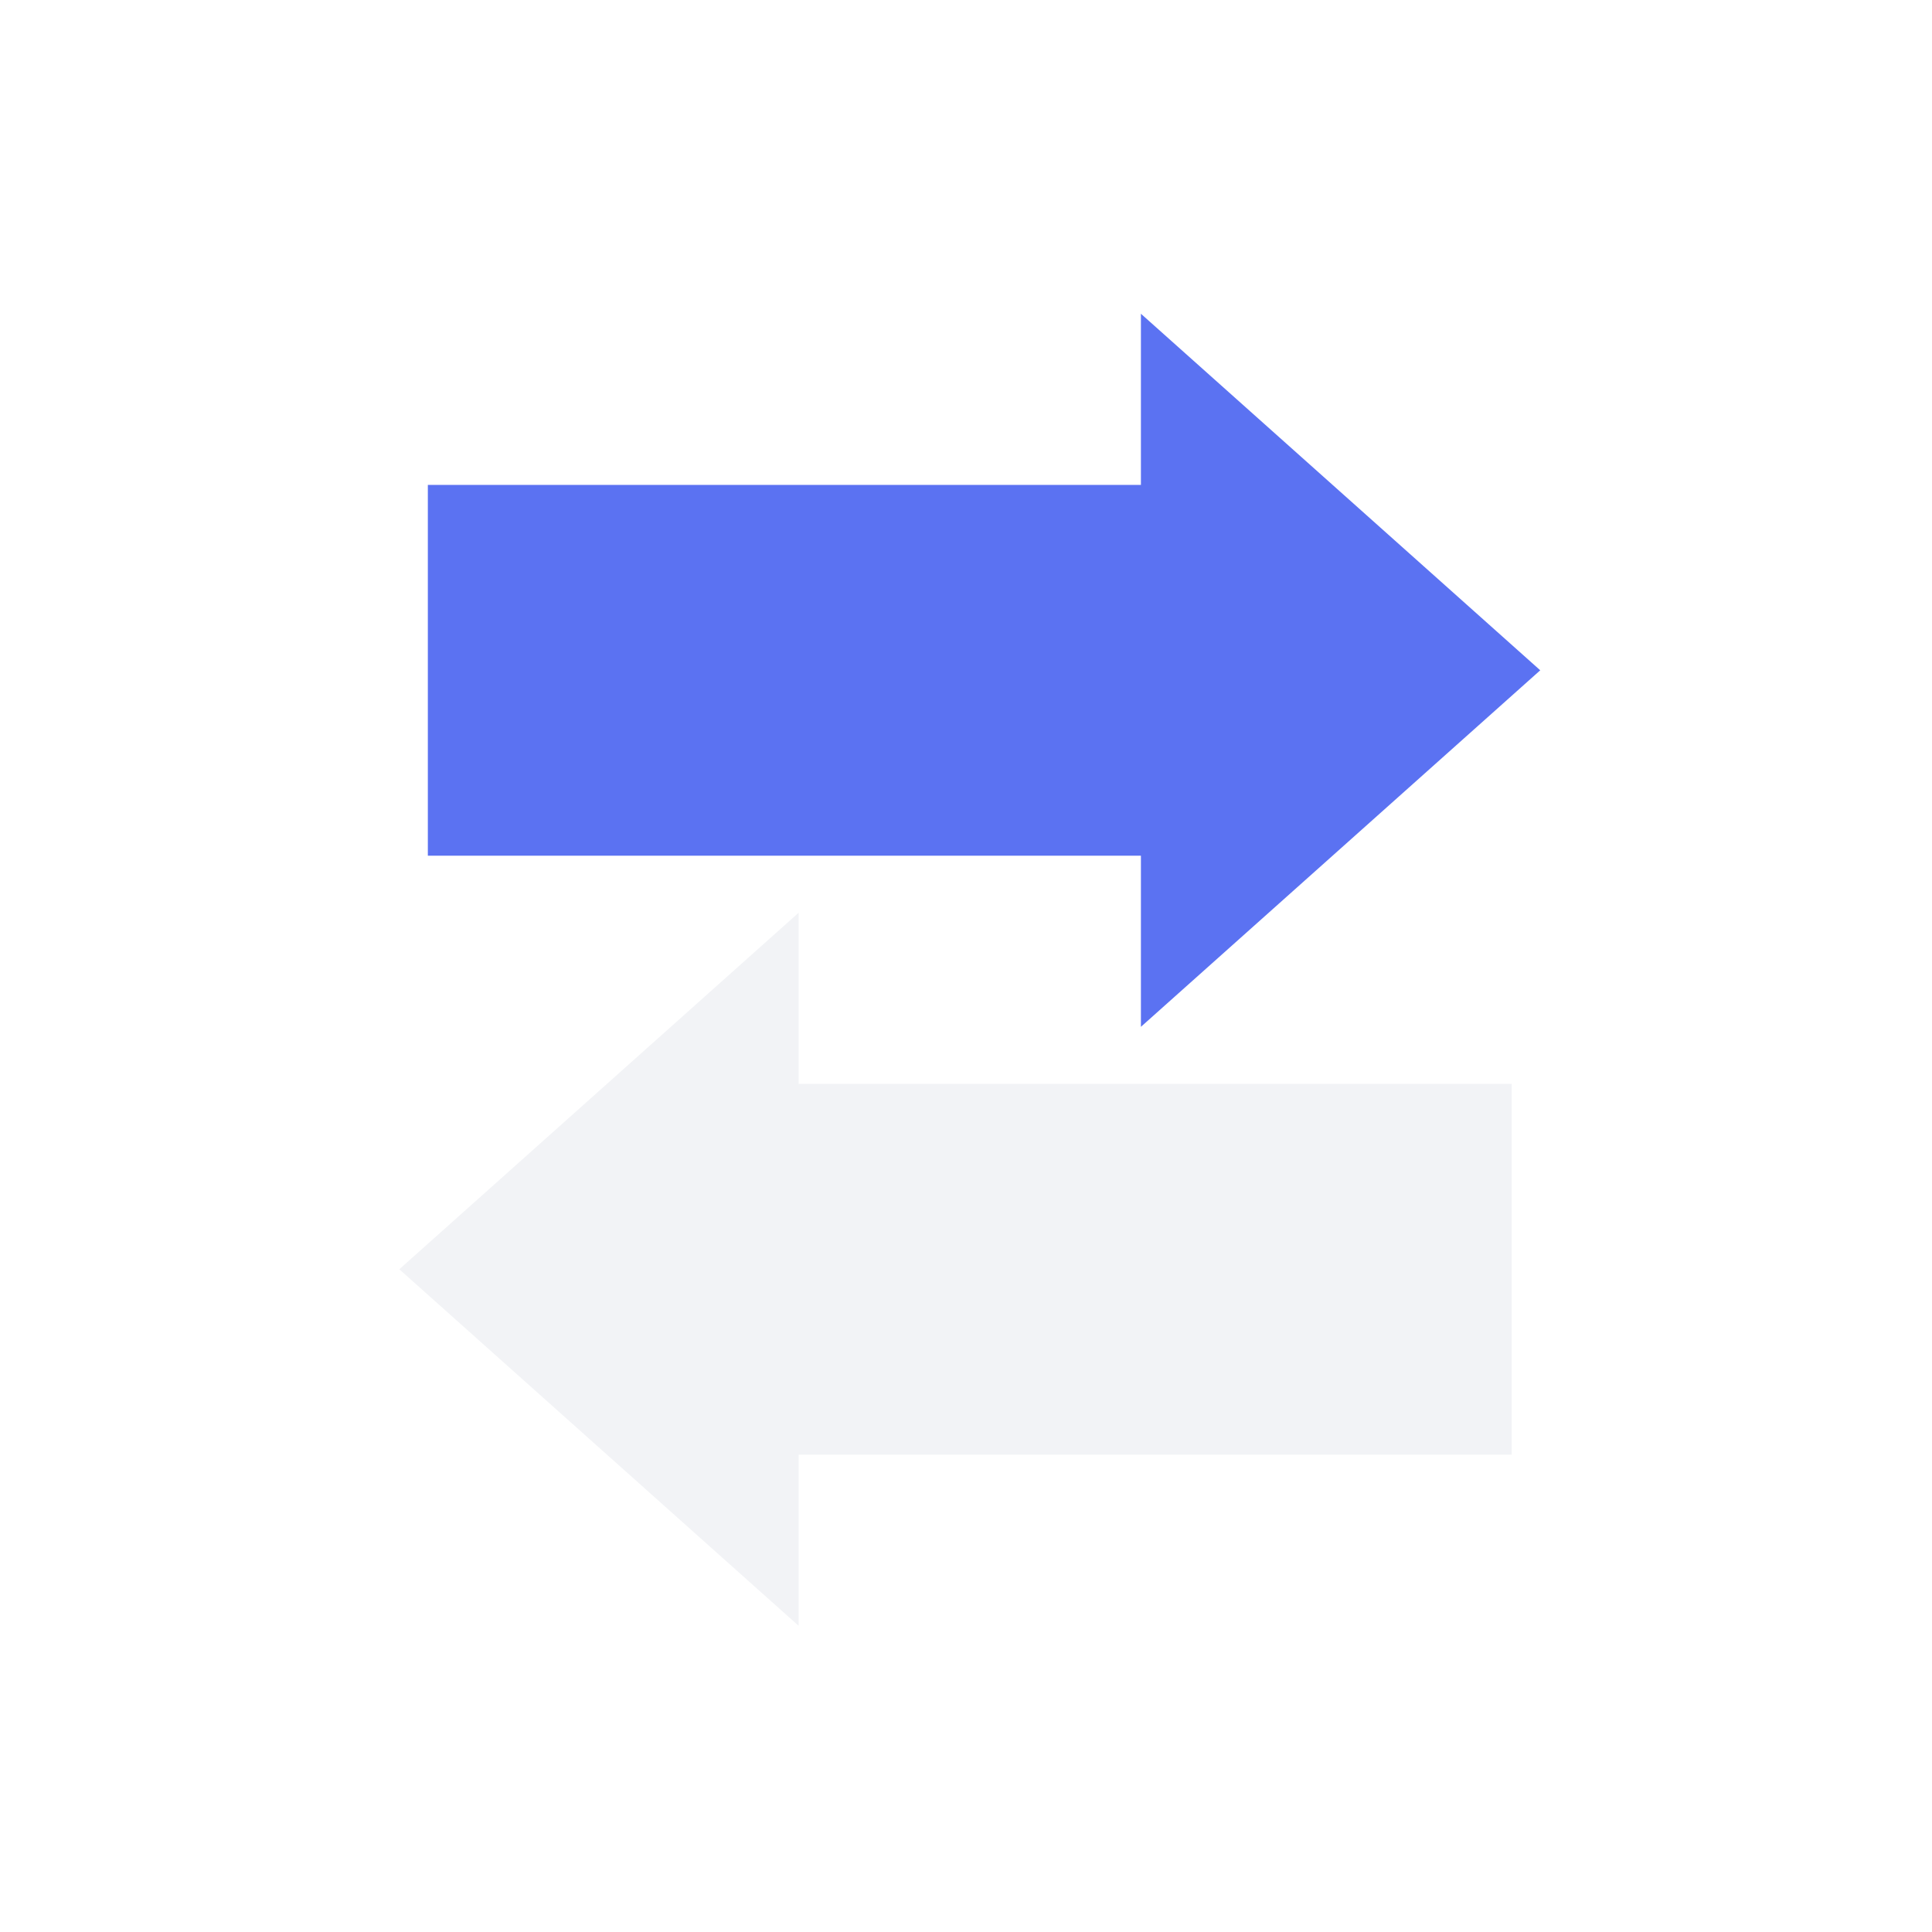
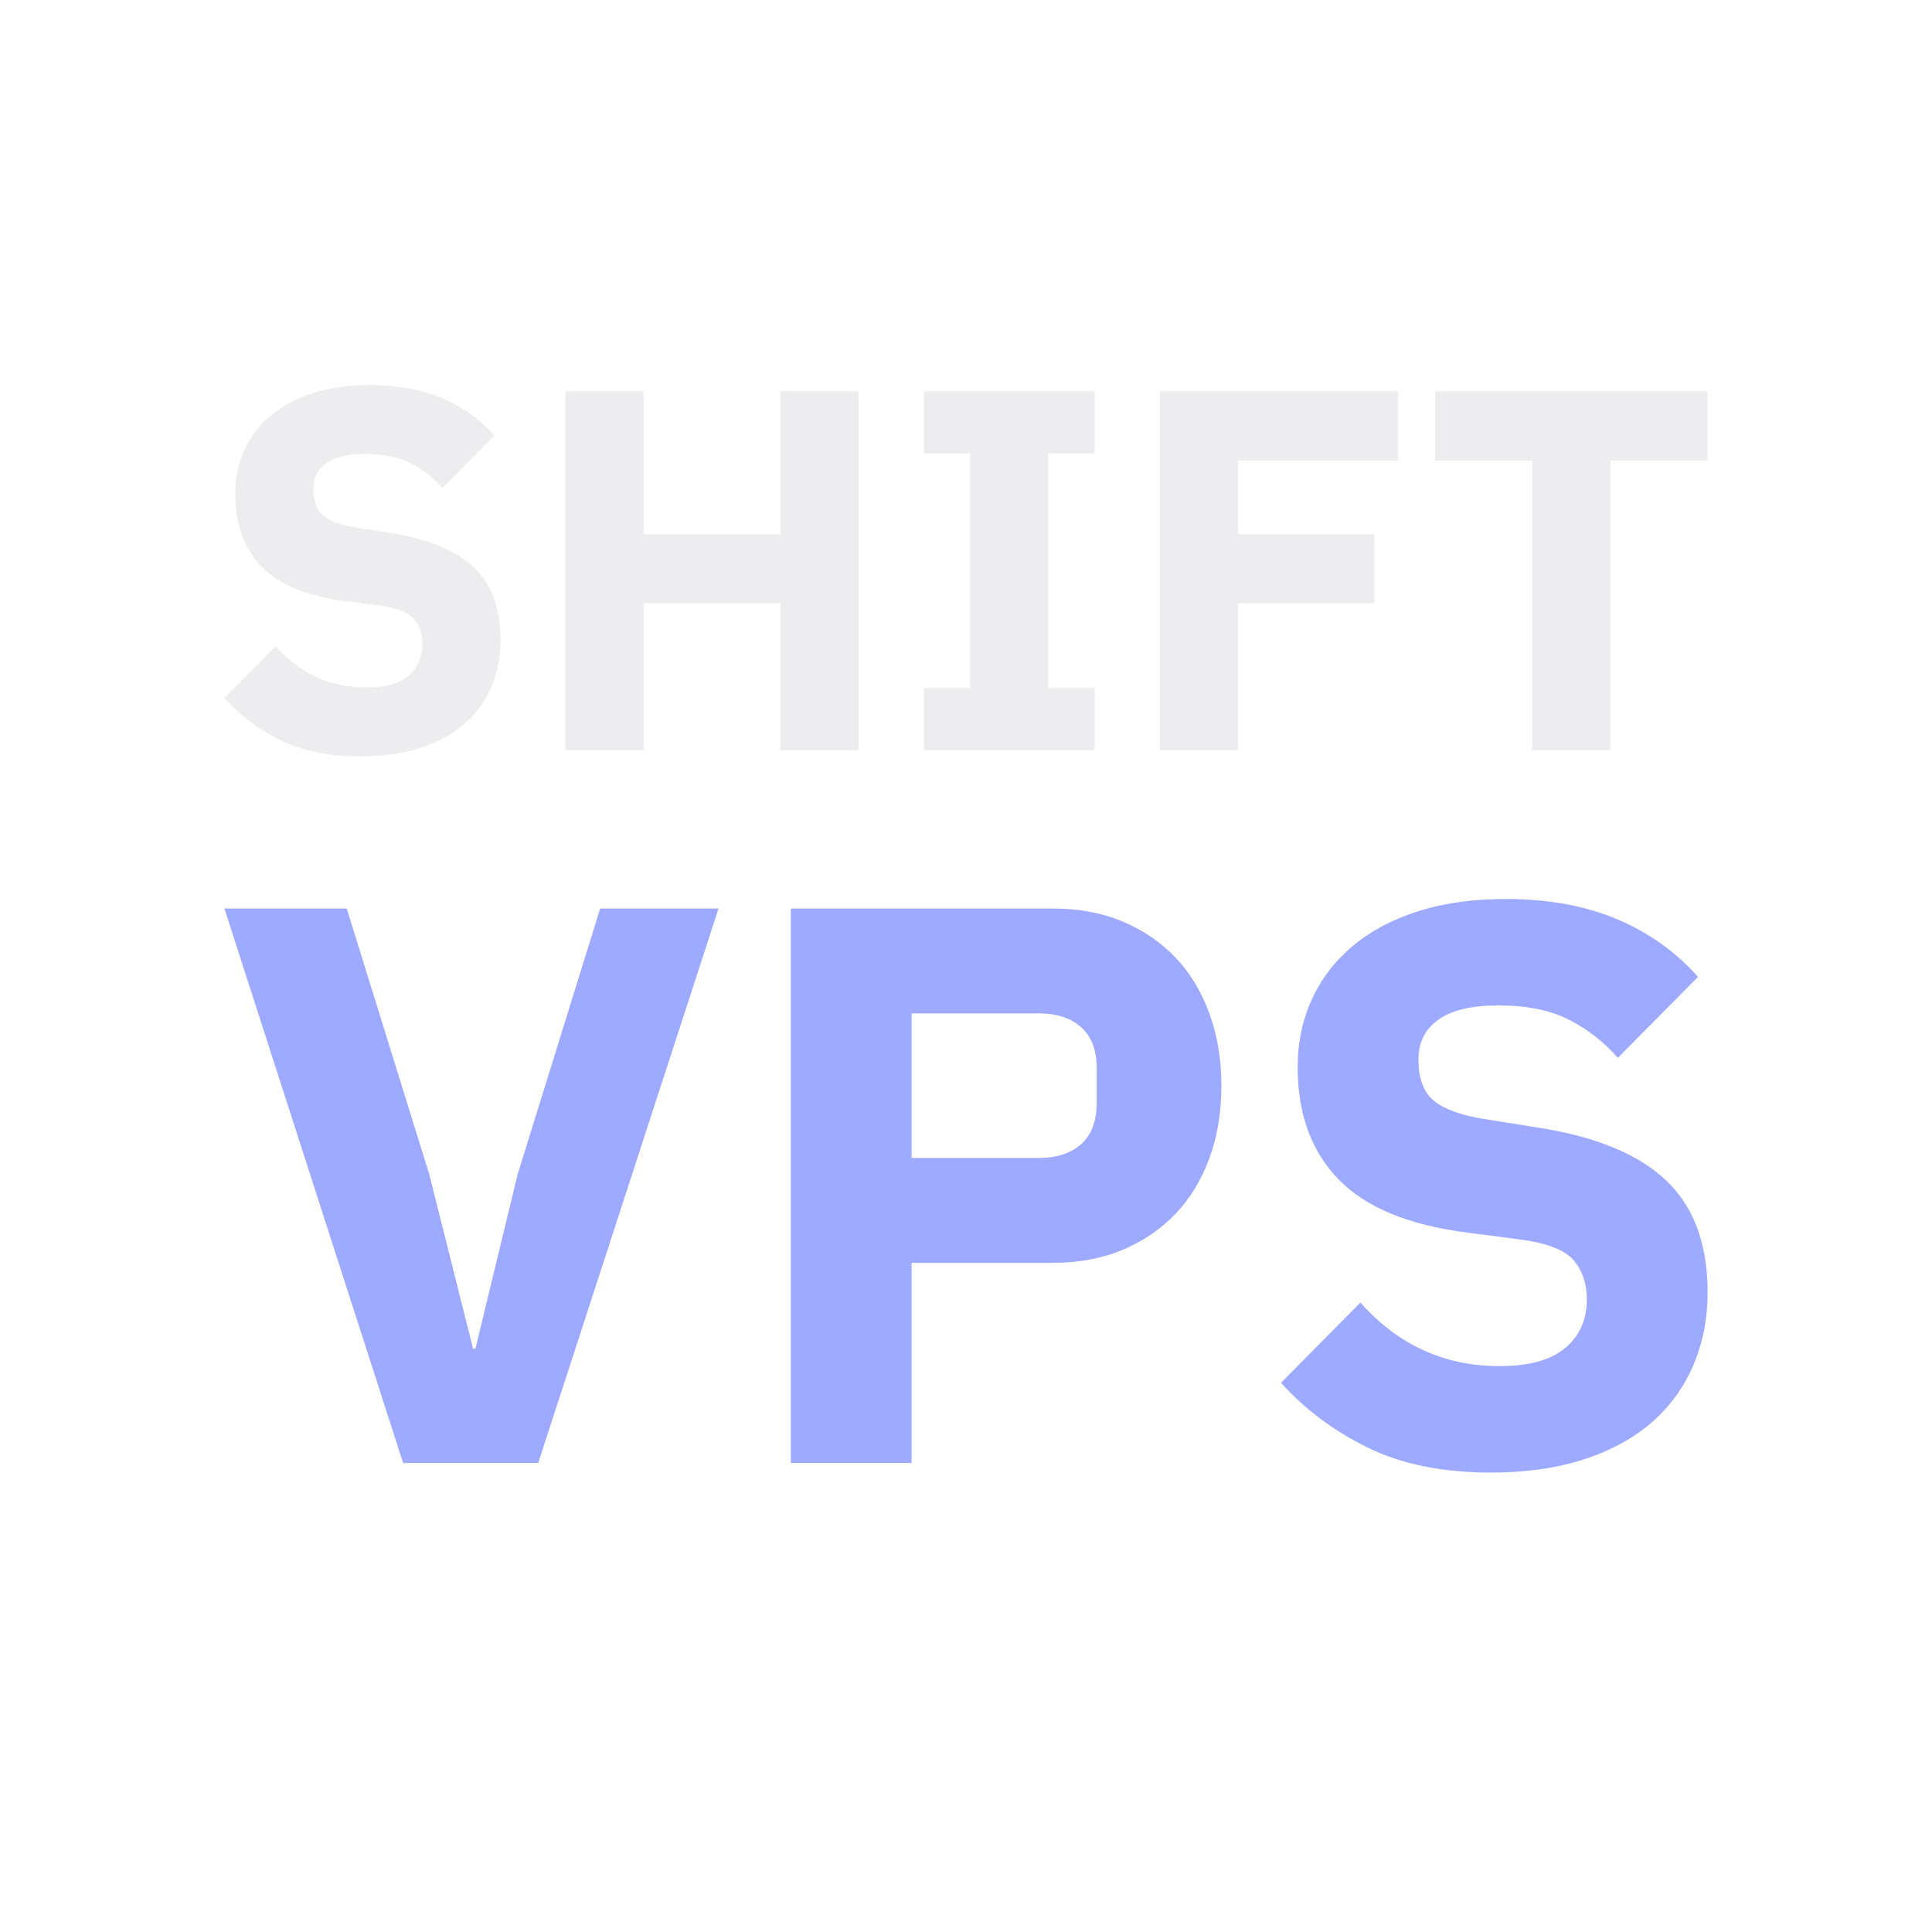
<svg xmlns="http://www.w3.org/2000/svg" viewBox="0 0 135.47 135.47">
-   <path d="M30 34H80V22L108 47L80 72V60H30Z" fill="#5B72F2" />
-   <path d="M106 76H56V64L28 89L56 114V102H106Z" fill="#F2F3F6" />
+   <path d="M25.291 53.036Q21.974 53.036 19.666 51.9Q17.358 50.764 15.735 48.961L19.341 45.319Q21.901 48.204 25.652 48.204Q27.671 48.204 28.645 47.374Q29.619 46.545 29.619 45.175Q29.619 44.129 29.042 43.426Q28.465 42.723 26.698 42.47L24.209 42.146Q20.207 41.641 18.349 39.73Q16.492 37.818 16.492 34.645Q16.492 32.95 17.141 31.544Q17.79 30.137 18.999 29.128Q20.207 28.118 21.956 27.559Q23.704 27 25.94 27Q28.789 27 30.953 27.902Q33.116 28.803 34.667 30.534L31.025 34.212Q30.123 33.166 28.843 32.499Q27.563 31.832 25.616 31.832Q23.777 31.832 22.875 32.481Q21.974 33.13 21.974 34.284Q21.974 35.583 22.677 36.16Q23.38 36.736 24.967 36.989L27.455 37.386Q31.349 37.999 33.225 39.784Q35.1 41.569 35.1 44.85Q35.1 46.653 34.451 48.168Q33.802 49.682 32.557 50.764Q31.313 51.846 29.474 52.441Q27.635 53.036 25.291 53.036ZM54.717 42.29H45.125V52.603H39.643V27.433H45.125V37.458H54.717V27.433H60.198V52.603H54.717ZM64.778 52.603V48.24H68.023V31.796H64.778V27.433H76.75V31.796H73.505V48.24H76.75V52.603ZM81.33 52.603V27.433H98.026V32.301H86.811V37.458H96.367V42.29H86.811V52.603ZM112.919 32.301V52.603H107.438V32.301H100.623V27.433H119.735V32.301Z" fill="#EDEDF0" />
+   <path d="M28.268 102.586 15.735 63.705H24.313L30.107 82.365L33.17 94.565H33.338L36.29 82.365L42.083 63.705H50.383L37.738 102.586ZM55.452 102.586V63.705H73.835Q76.564 63.705 78.737 64.624Q80.909 65.543 82.441 67.158Q83.973 68.774 84.808 71.085Q85.644 73.397 85.644 76.127Q85.644 78.912 84.808 81.196Q83.973 83.48 82.441 85.095Q80.909 86.71 78.737 87.63Q76.564 88.549 73.835 88.549H63.919V102.586ZM63.919 81.196H72.832Q74.726 81.196 75.812 80.221Q76.898 79.246 76.898 77.352V74.901Q76.898 73.007 75.812 72.032Q74.726 71.057 72.832 71.057H63.919ZM104.583 103.255Q99.459 103.255 95.894 101.5Q92.328 99.745 89.822 96.96L95.392 91.334Q99.347 95.79 105.14 95.79Q108.26 95.79 109.764 94.509Q111.268 93.228 111.268 91.111Q111.268 89.496 110.377 88.409Q109.485 87.323 106.756 86.933L102.912 86.432Q96.729 85.652 93.86 82.7Q90.992 79.747 90.992 74.845Q90.992 72.227 91.994 70.055Q92.997 67.882 94.863 66.323Q96.729 64.763 99.431 63.899Q102.132 63.036 105.586 63.036Q109.987 63.036 113.329 64.429Q116.671 65.821 119.067 68.495L113.44 74.177Q112.048 72.561 110.07 71.531Q108.093 70.5 105.085 70.5Q102.244 70.5 100.851 71.503Q99.459 72.506 99.459 74.288Q99.459 76.294 100.545 77.185Q101.631 78.076 104.082 78.466L107.926 79.079Q113.942 80.026 116.838 82.783Q119.735 85.541 119.735 90.61Q119.735 93.395 118.732 95.735Q117.73 98.074 115.808 99.745Q113.886 101.416 111.045 102.335Q108.204 103.255 104.583 103.255Z" fill="#9DAAFF" />
</svg>
